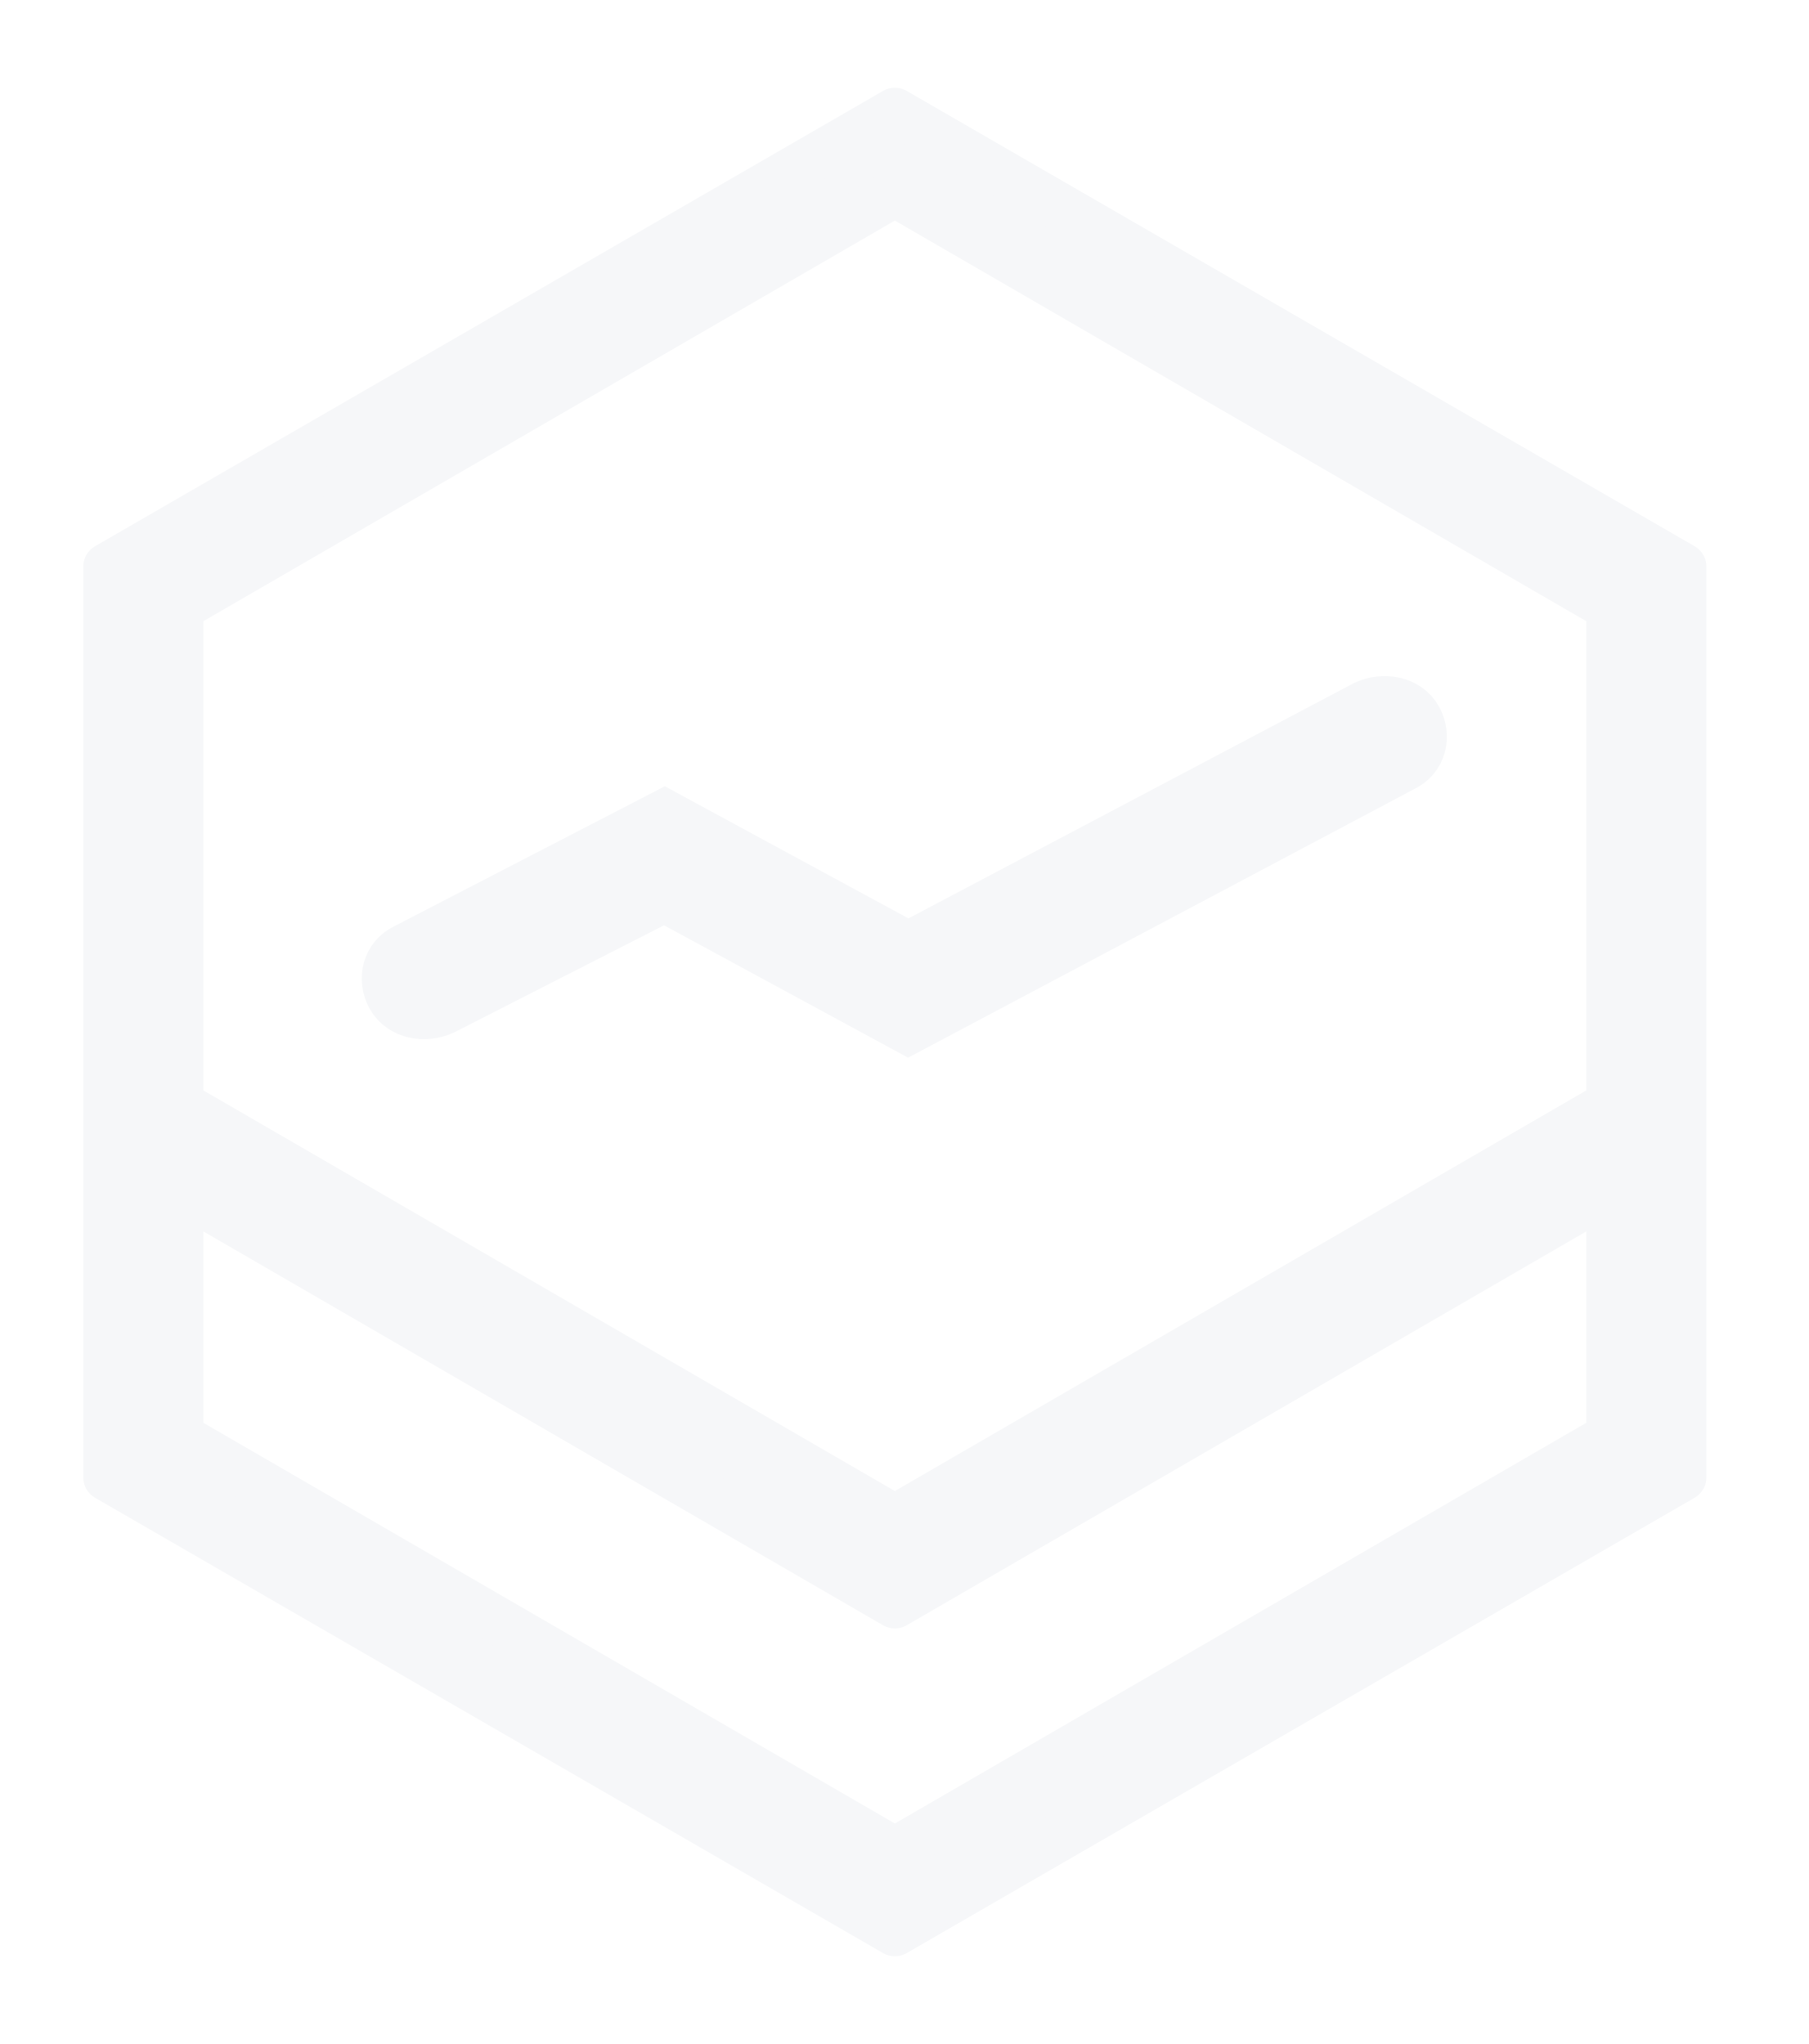
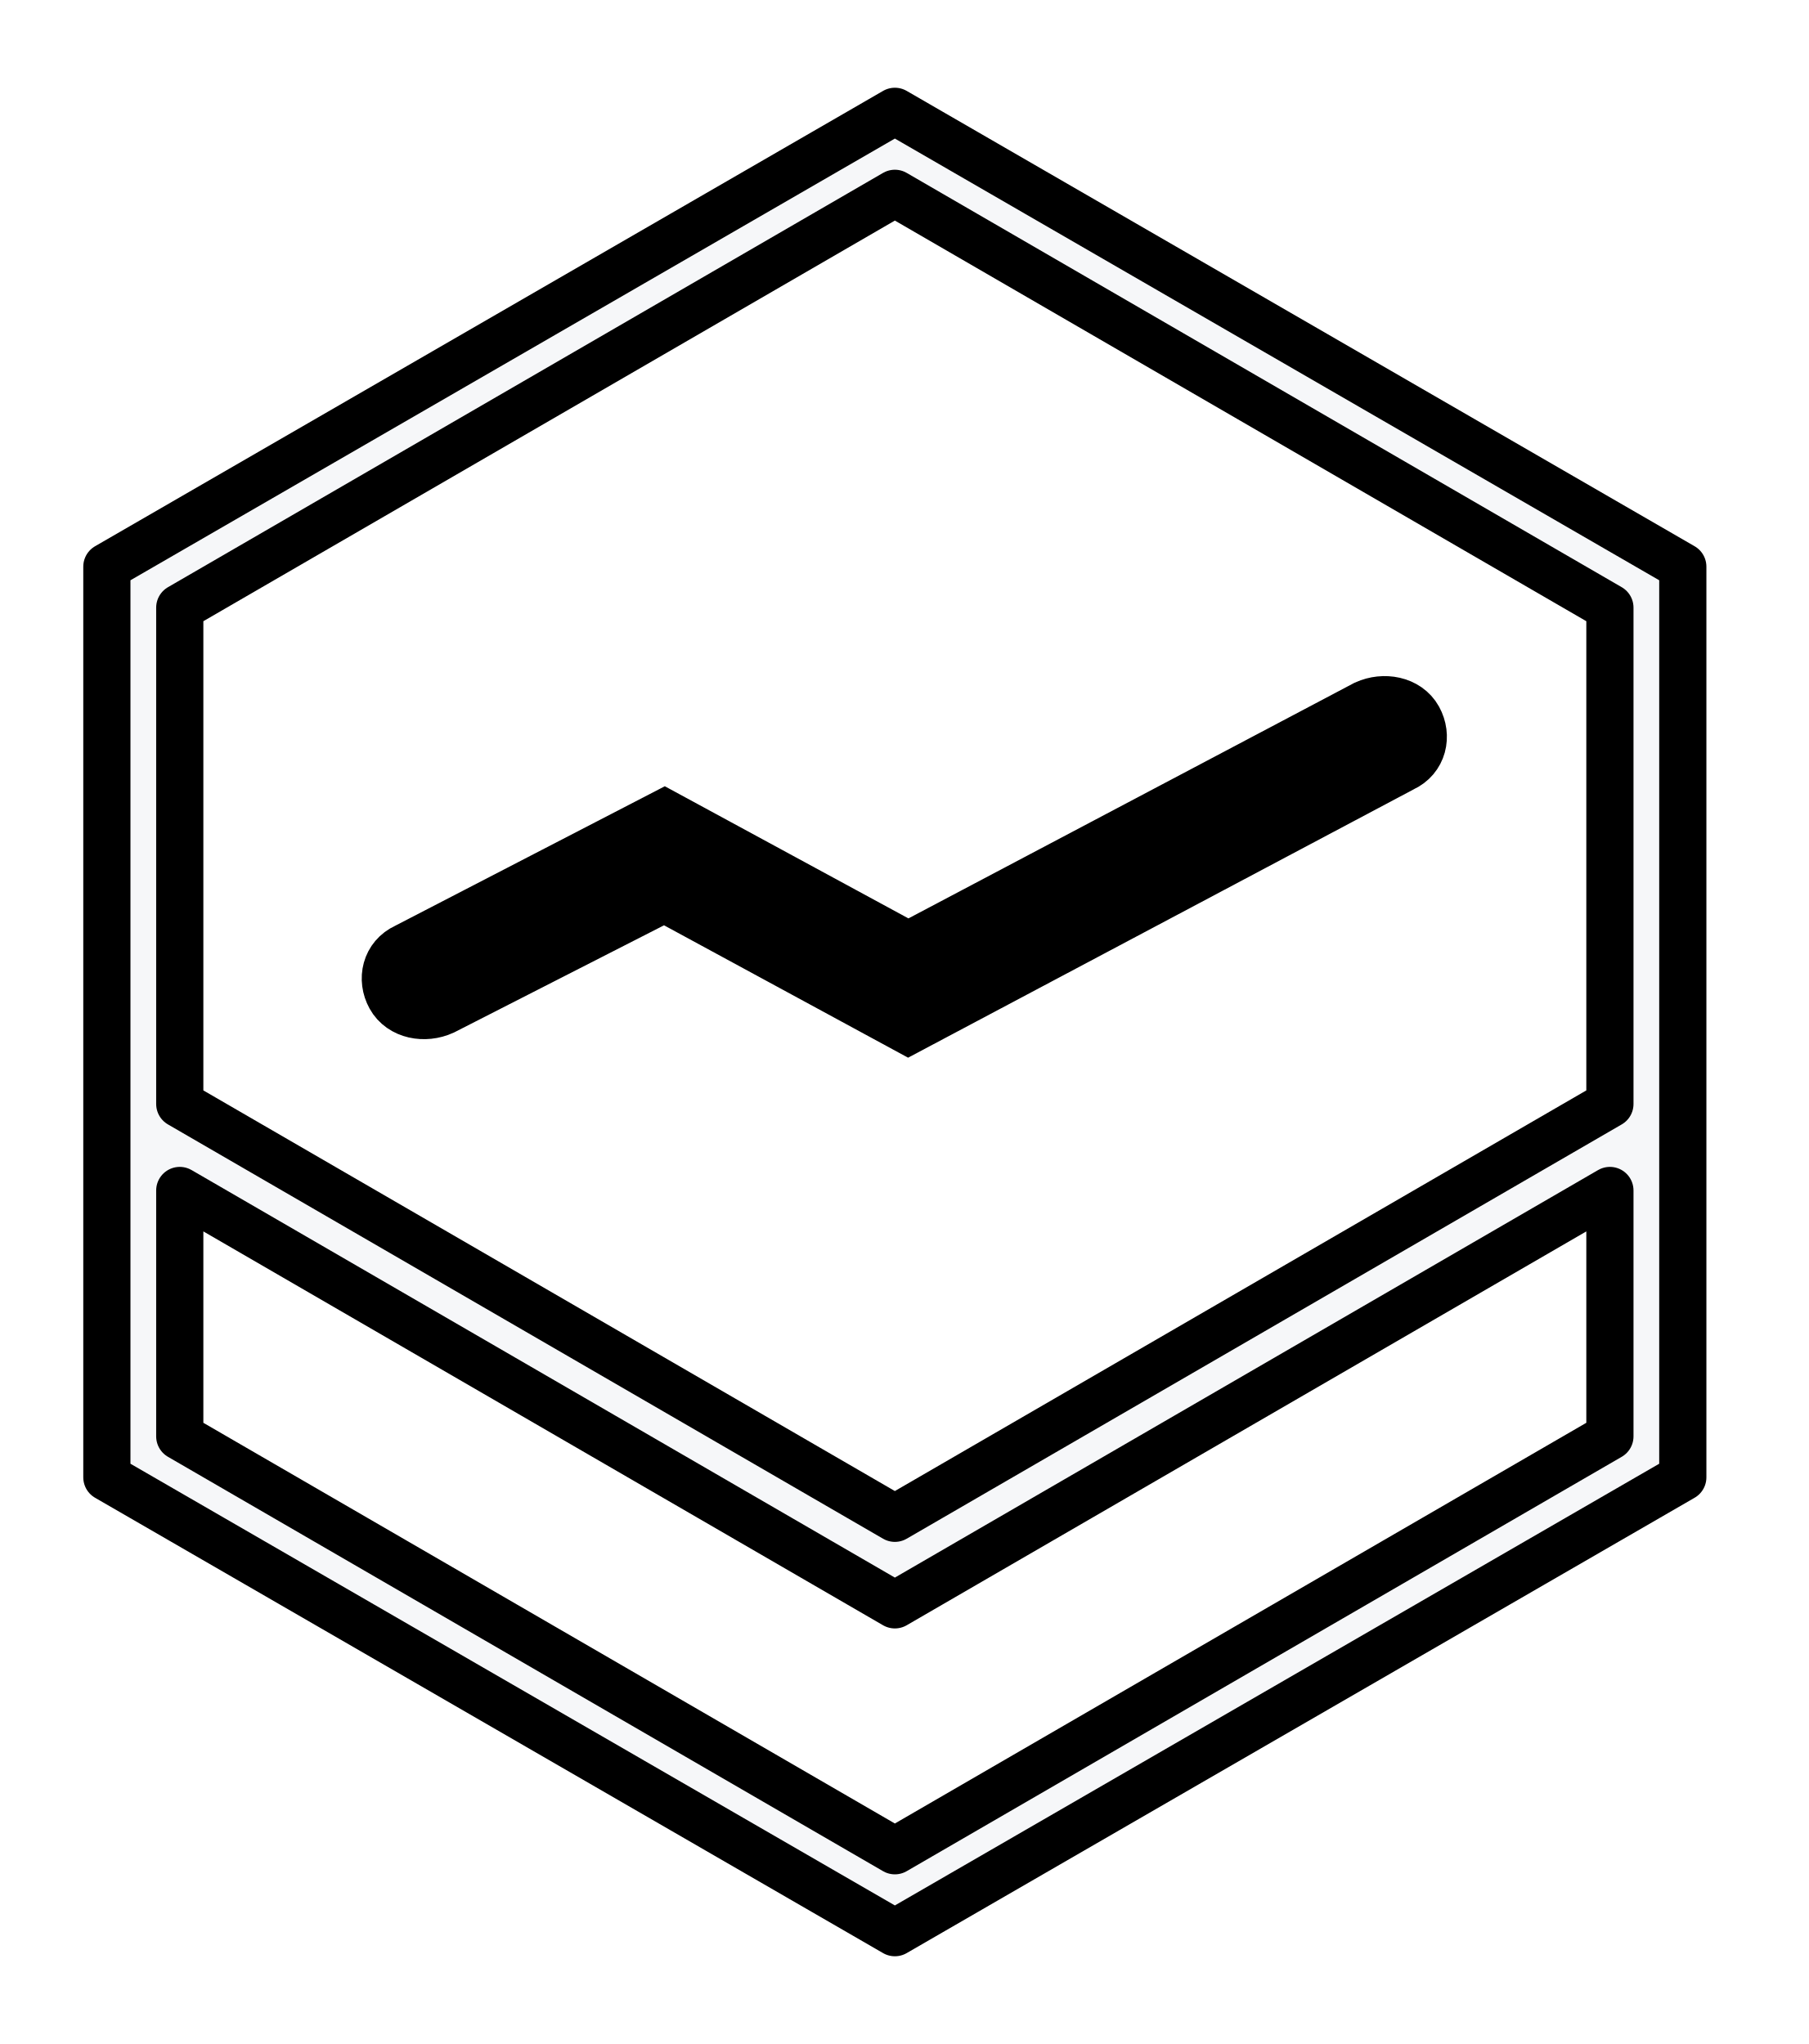
<svg xmlns="http://www.w3.org/2000/svg" width="23" height="26" viewBox="0 0 23 26" fill="none">
-   <path d="M1.359 7.208V18.792L11.38 24.584L21.4 18.792V7.208L11.38 1.416L1.359 7.208ZM11.38 23.542L2.286 18.271V15.143L11.38 20.414L20.473 15.143V18.271L11.38 23.542ZM20.473 14.043L11.38 19.313L2.286 14.043V7.729L11.38 2.459L20.473 7.729V14.043Z" fill="#F6F7F9" stroke="#F6F7F9" stroke-width="0.6" stroke-linejoin="round" />
-   <path d="M11.55 13L8.45 11.318L5.6 12.773C5.4 12.864 5.15 12.818 5.05 12.636C4.95 12.454 5 12.227 5.2 12.136L8.45 10.454L11.55 12.136L17.4 9.045C17.6 8.955 17.85 9 17.95 9.182C18.05 9.364 18 9.591 17.8 9.682L11.55 13Z" fill="#F6F7F9" stroke="#F6F7F9" stroke-width="0.8" />
+   <path d="M1.359 7.208V18.792L11.38 24.584L21.4 18.792V7.208L11.38 1.416L1.359 7.208ZM11.38 23.542L2.286 18.271V15.143L11.38 20.414L20.473 15.143V18.271L11.38 23.542ZM20.473 14.043L11.38 19.313L2.286 14.043V7.729L11.38 2.459L20.473 7.729V14.043Z" fill="#F6F7F9" stroke="currentColor" stroke-width="0.6" stroke-linejoin="round" />
+   <path d="M11.55 13L8.45 11.318L5.6 12.773C5.4 12.864 5.15 12.818 5.05 12.636C4.95 12.454 5 12.227 5.2 12.136L8.45 10.454L11.55 12.136L17.4 9.045C17.6 8.955 17.85 9 17.95 9.182C18.05 9.364 18 9.591 17.8 9.682L11.55 13Z" fill="#F6F7F9" stroke="currentColor" stroke-width="0.8" />
</svg>
